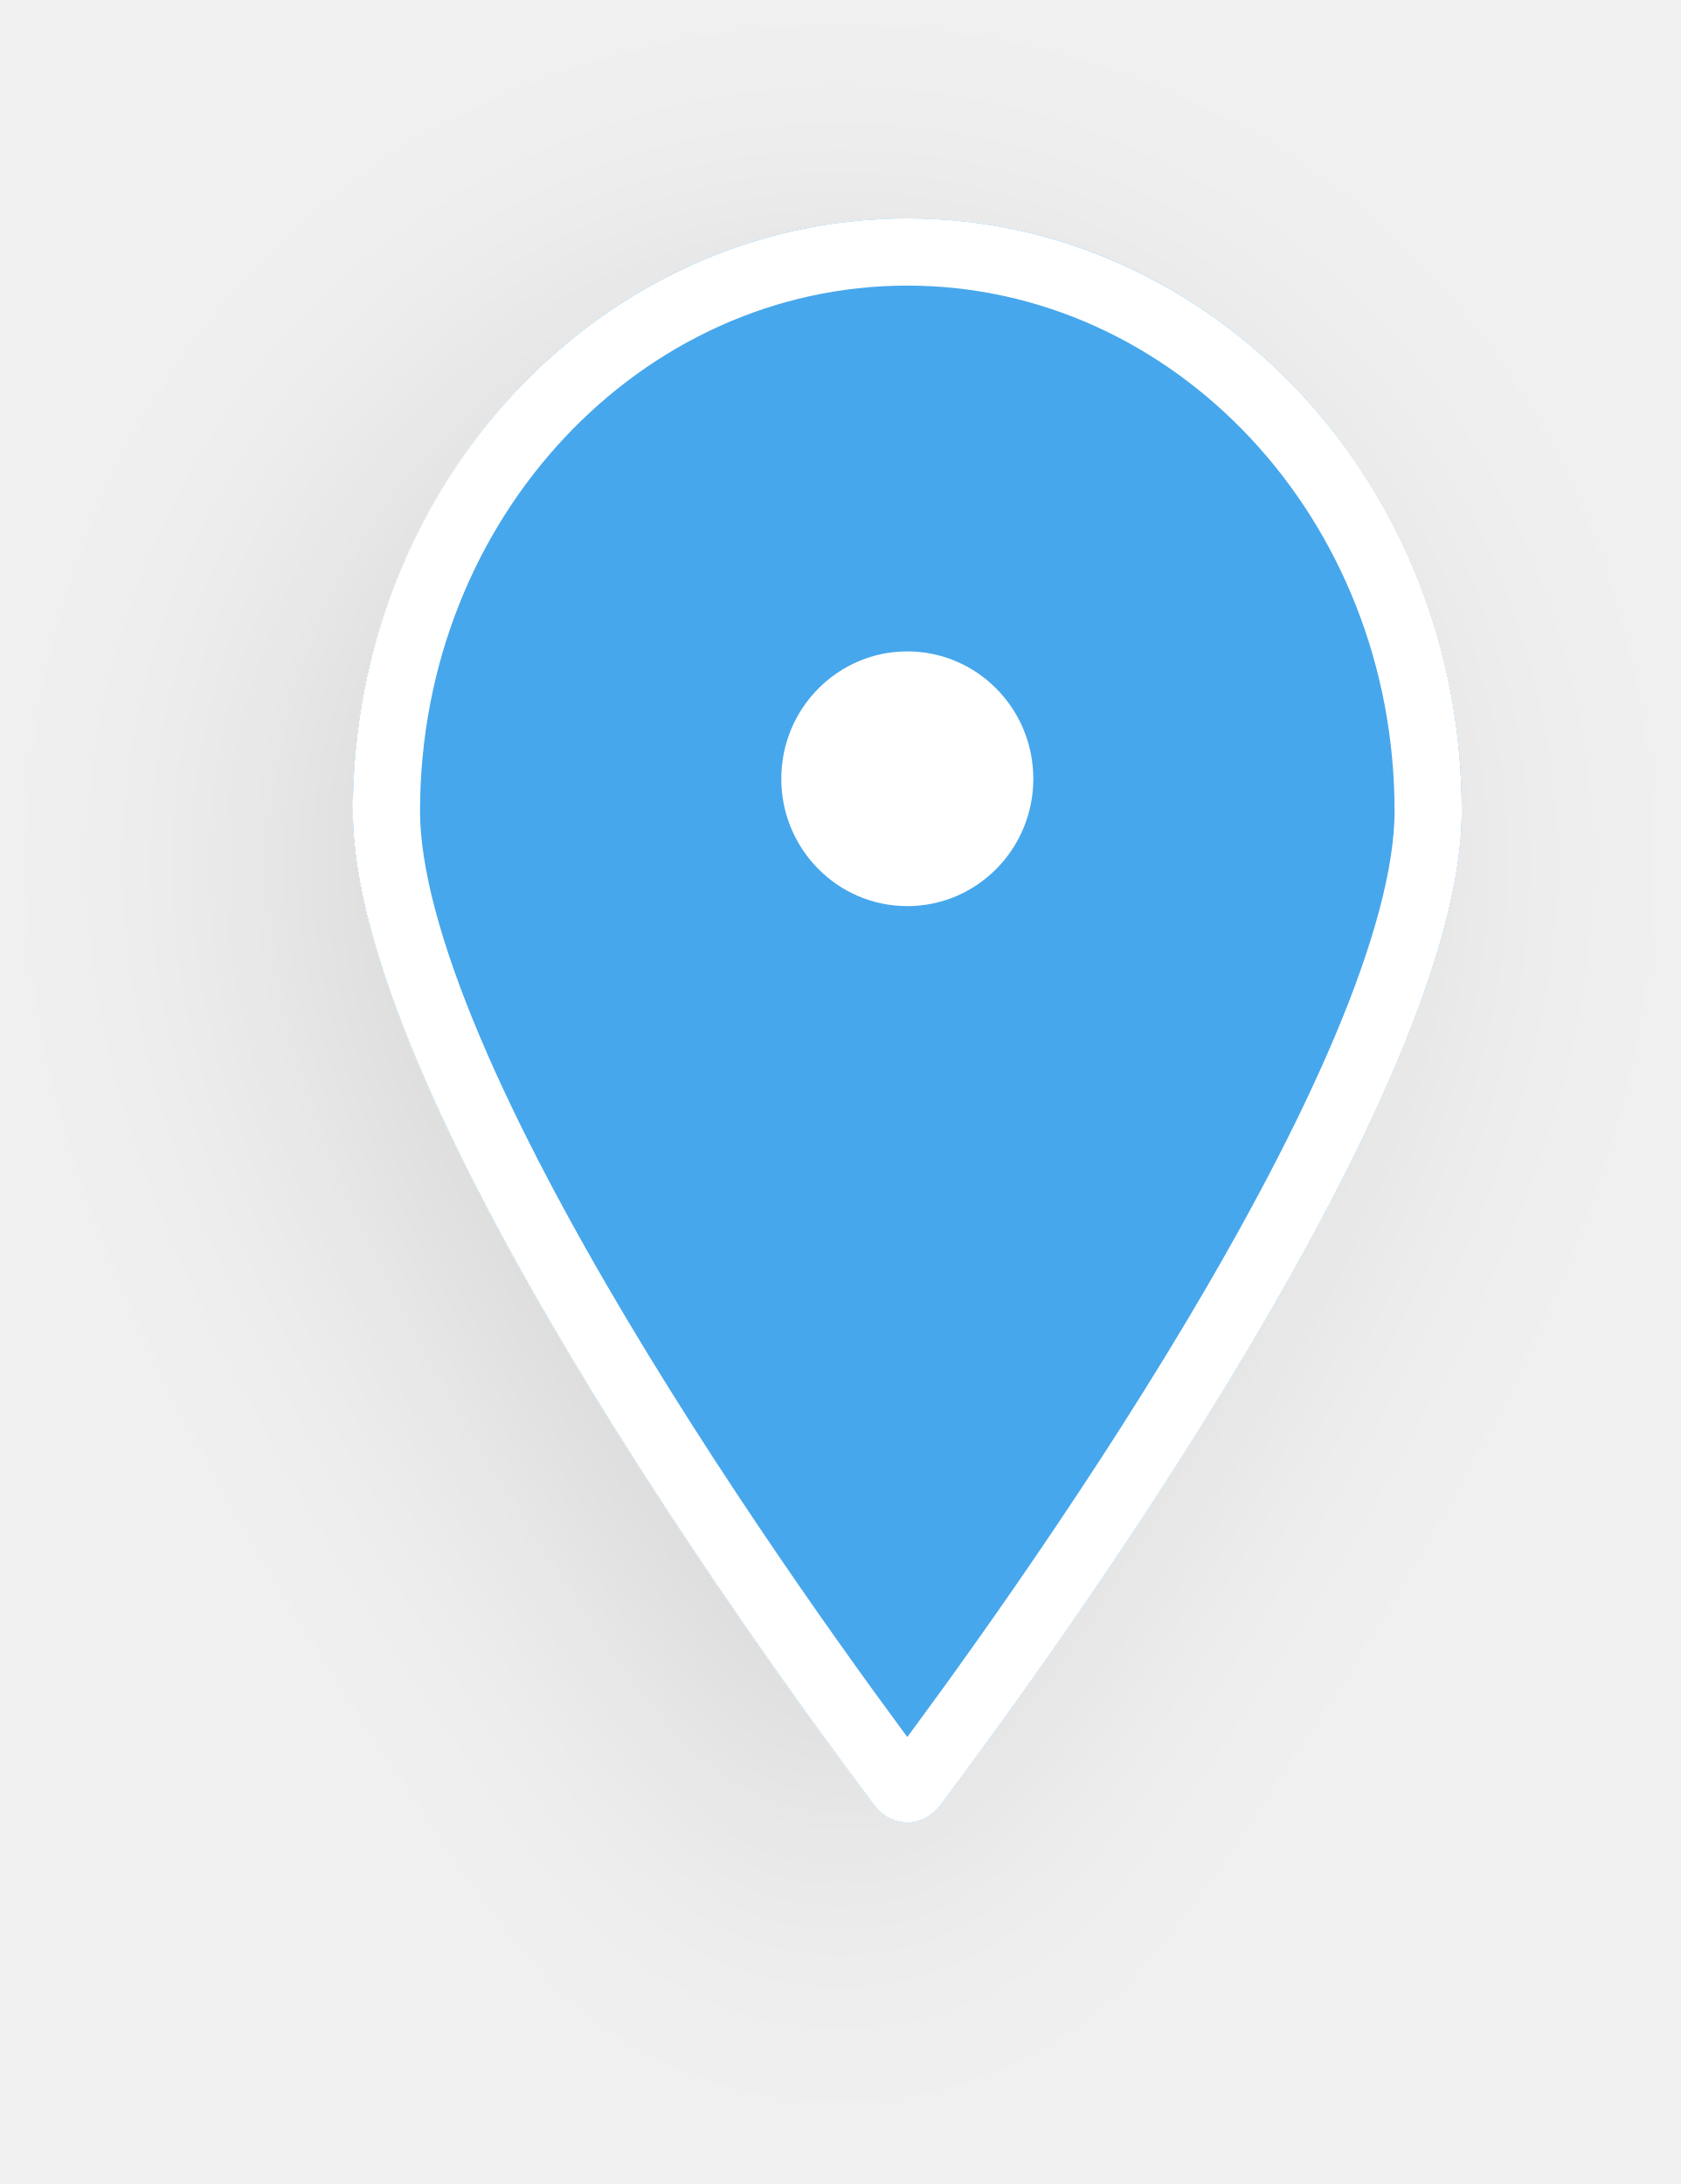
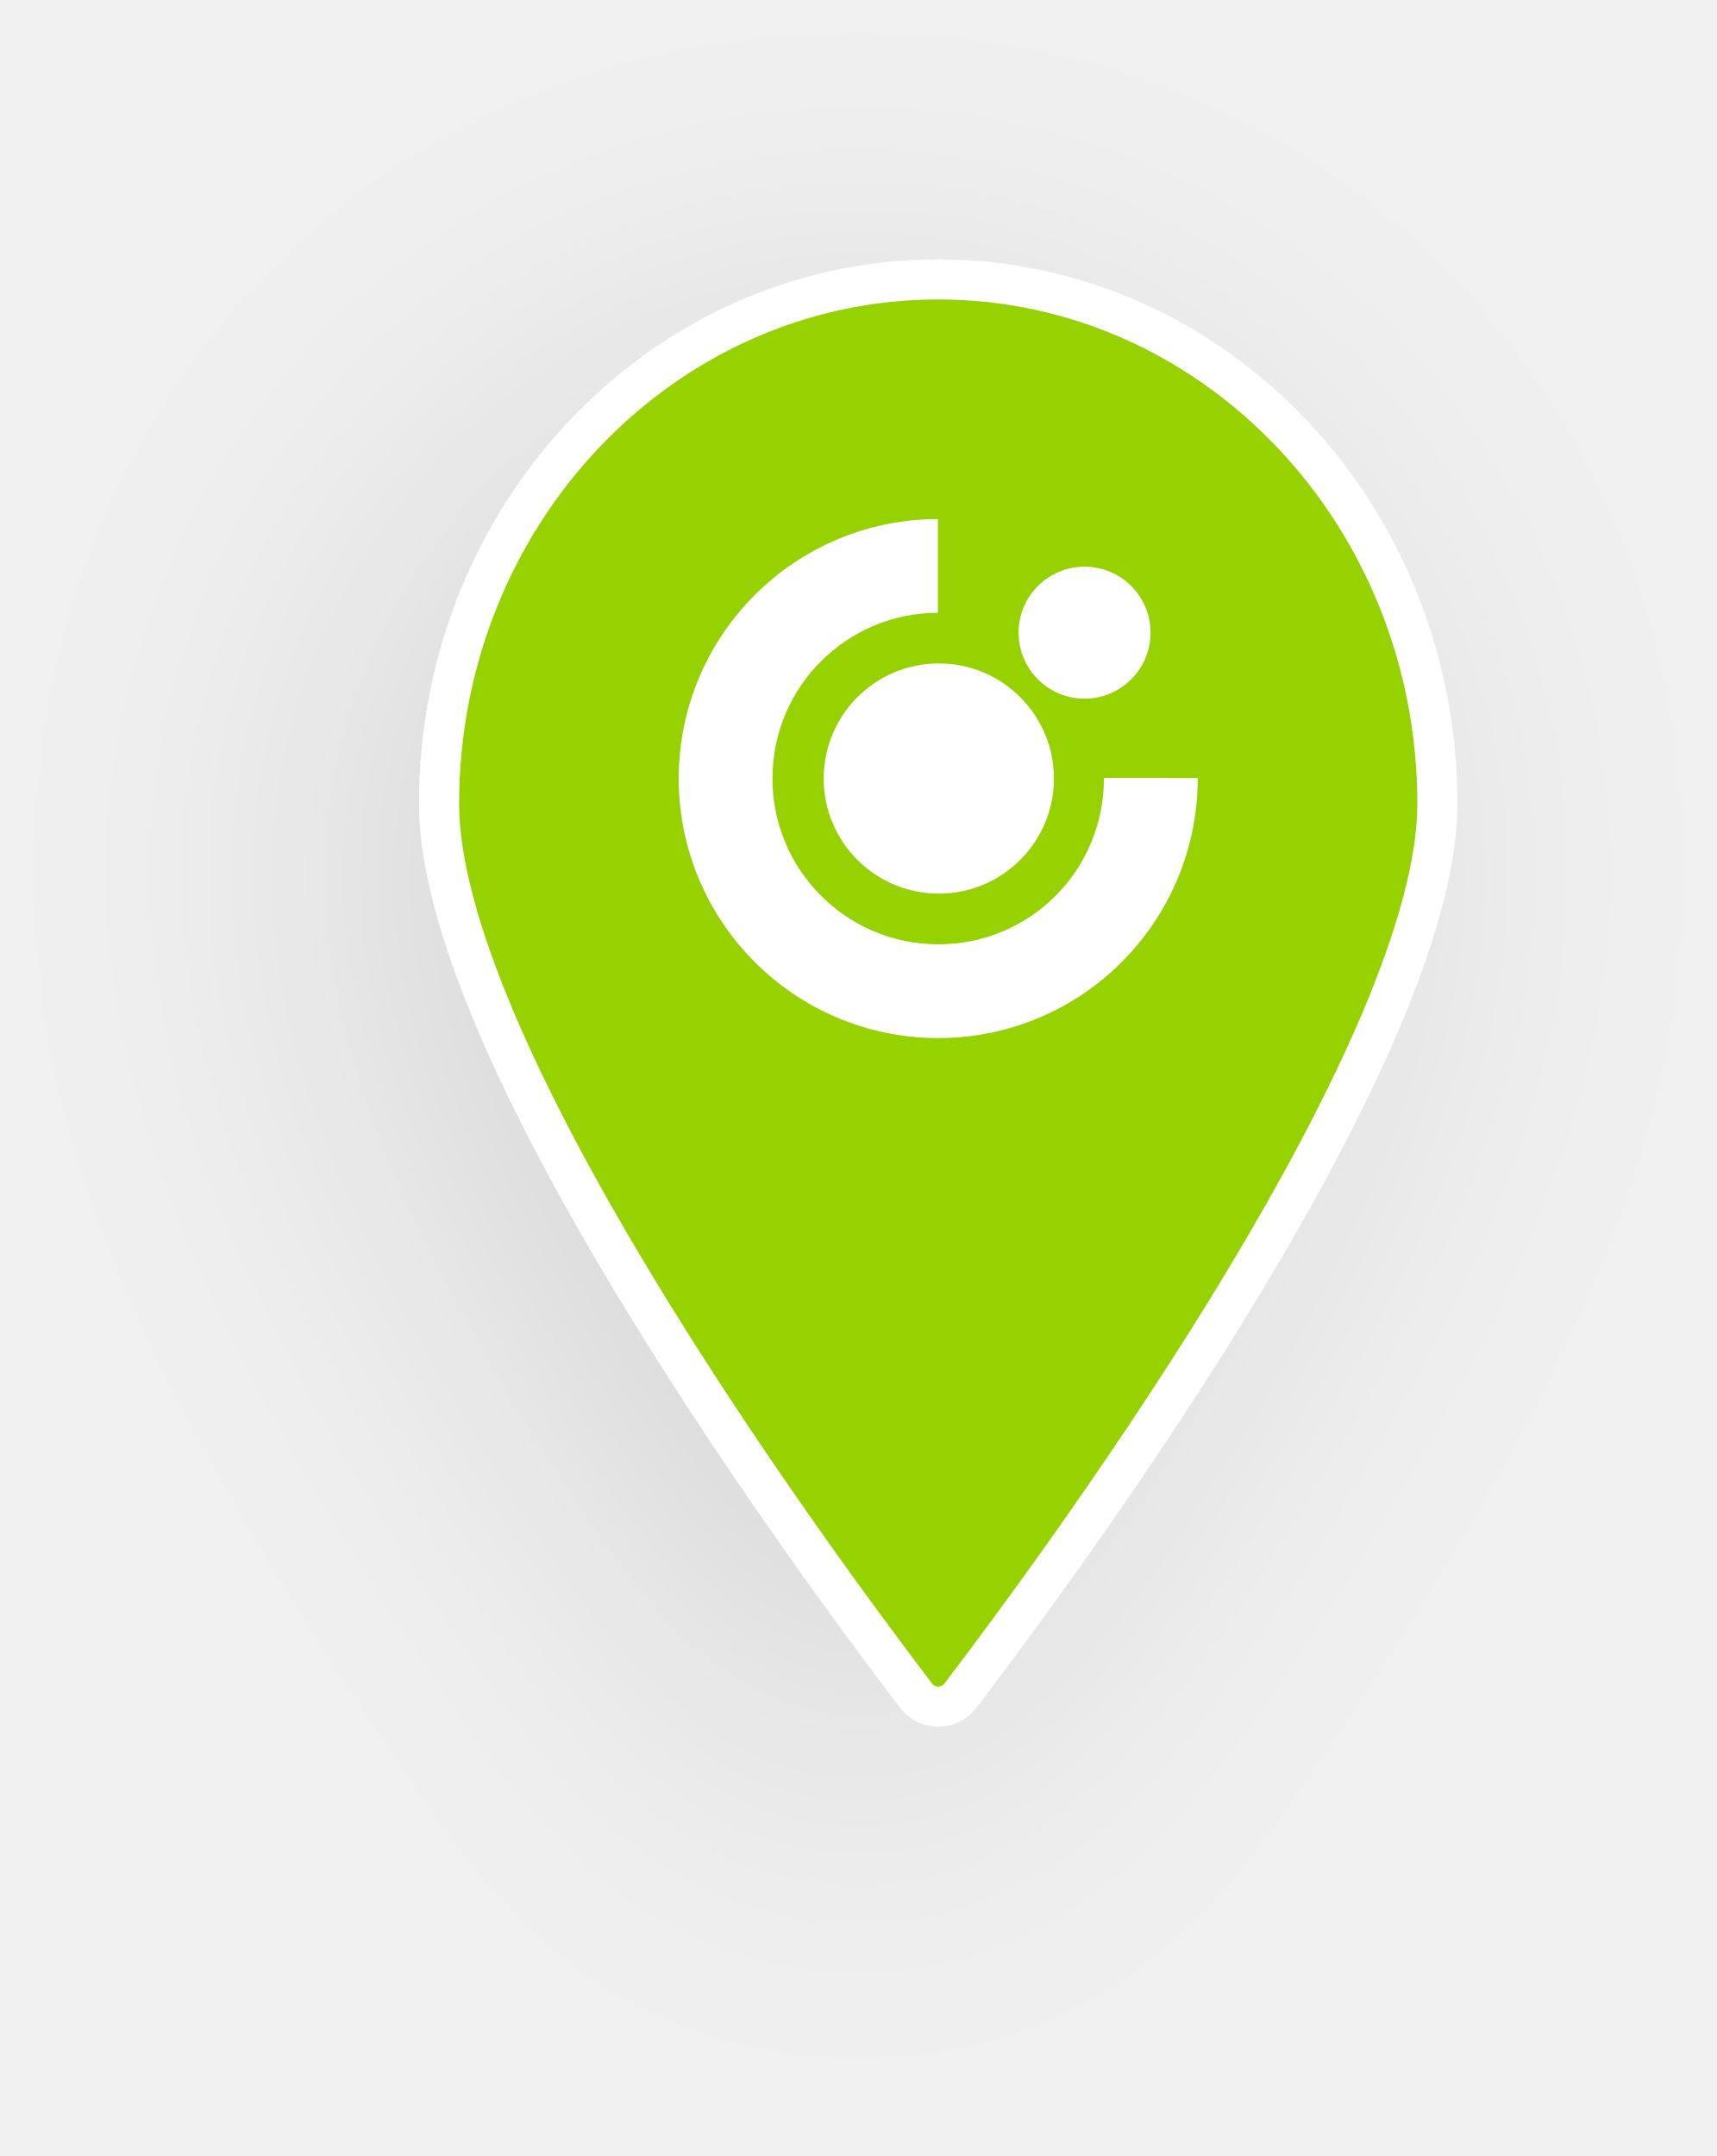
- <svg xmlns="http://www.w3.org/2000/svg" width="100" height="130" viewBox="0 0 100 130" fill="none">
-   <g filter="url(#filter0_d_0_1)">
-     <path d="M87 48.285C87 64.911 62.978 98.114 55.925 107.505C54.948 108.806 53.052 108.806 52.075 107.505C45.022 98.114 21 64.911 21 48.285C21 28.797 35.775 13 54 13C72.225 13 87 28.797 87 48.285Z" fill="#46A7EC" />
-     <path d="M85 48.285C85 52.034 83.626 56.927 81.294 62.454C78.981 67.935 75.807 73.851 72.389 79.584C65.555 91.048 57.835 101.632 54.326 106.304C54.226 106.437 54.108 106.481 54 106.481C53.892 106.481 53.774 106.437 53.674 106.304C50.165 101.632 42.445 91.048 35.61 79.584C32.193 73.851 29.019 67.935 26.706 62.454C24.374 56.927 23 52.034 23 48.285C23 29.774 37.003 15 54 15C70.997 15 85 29.774 85 48.285Z" stroke="white" stroke-width="4" />
+ <svg xmlns="http://www.w3.org/2000/svg" width="86" height="108" viewBox="0 0 86 108" fill="none">
+   <g filter="url(#filter0_d_8256_13927)">
+     <path d="M72 40.273C72 43.209 70.933 46.966 69.16 51.144C67.395 55.301 64.973 59.782 62.35 64.139C57.105 72.852 51.108 80.993 48.115 84.925C47.542 85.678 46.458 85.678 45.885 84.925C42.892 80.993 36.895 72.852 31.65 64.139C29.027 59.782 26.605 55.301 24.84 51.144C23.067 46.966 22 43.209 22 40.273C22 25.717 33.237 14 47 14C60.763 14 72 25.717 72 40.273Z" fill="#96D100" stroke="white" stroke-width="2" />
+     <path d="M34 38.998C34 31.825 39.811 26.009 46.982 26V30.697C42.402 30.703 38.696 34.418 38.696 38.998C38.696 43.578 42.413 47.303 47.001 47.303C51.589 47.303 55.302 43.62 55.302 38.968L60 38.972C60 46.179 54.183 52 47.001 52C39.819 52 34 46.177 34 38.998Z" fill="white" />
+     <path d="M41.262 38.998C41.262 35.814 43.847 33.232 47.029 33.232C50.21 33.232 52.797 35.814 52.797 38.998C52.797 42.183 50.212 44.764 47.029 44.764C43.845 44.764 41.262 42.185 41.262 38.998Z" fill="white" />
+     <path d="M51.025 31.691C51.025 29.864 52.506 28.386 54.329 28.386C56.153 28.386 57.636 29.864 57.636 31.691C57.636 33.517 56.155 34.998 54.329 34.998C52.504 34.998 51.025 33.515 51.025 31.691Z" fill="white" />
  </g>
-   <ellipse cx="54" cy="46.355" rx="7.5" ry="7.581" fill="white" />
  <defs>
-     <filter id="filter0_d_0_1" x="0.1" y="0.1" width="99.8" height="129.281" filterUnits="userSpaceOnUse" color-interpolation-filters="sRGB">
+     <filter id="filter0_d_8256_13927" x="0.1" y="0.1" width="85.8" height="108.8" filterUnits="userSpaceOnUse" color-interpolation-filters="sRGB">
      <feFlood flood-opacity="0" result="BackgroundImageFix" />
      <feColorMatrix in="SourceAlpha" type="matrix" values="0 0 0 0 0 0 0 0 0 0 0 0 0 0 0 0 0 0 127 0" result="hardAlpha" />
      <feOffset dx="-4" dy="4" />
      <feGaussianBlur stdDeviation="8.45" />
      <feComposite in2="hardAlpha" operator="out" />
      <feColorMatrix type="matrix" values="0 0 0 0 0 0 0 0 0 0 0 0 0 0 0 0 0 0 0.1 0" />
-       <feBlend mode="normal" in2="BackgroundImageFix" result="effect1_dropShadow_0_1" />
-       <feBlend mode="normal" in="SourceGraphic" in2="effect1_dropShadow_0_1" result="shape" />
+       <feBlend mode="normal" in2="BackgroundImageFix" result="effect1_dropShadow_8256_13927" />
+       <feBlend mode="normal" in="SourceGraphic" in2="effect1_dropShadow_8256_13927" result="shape" />
    </filter>
  </defs>
</svg>
